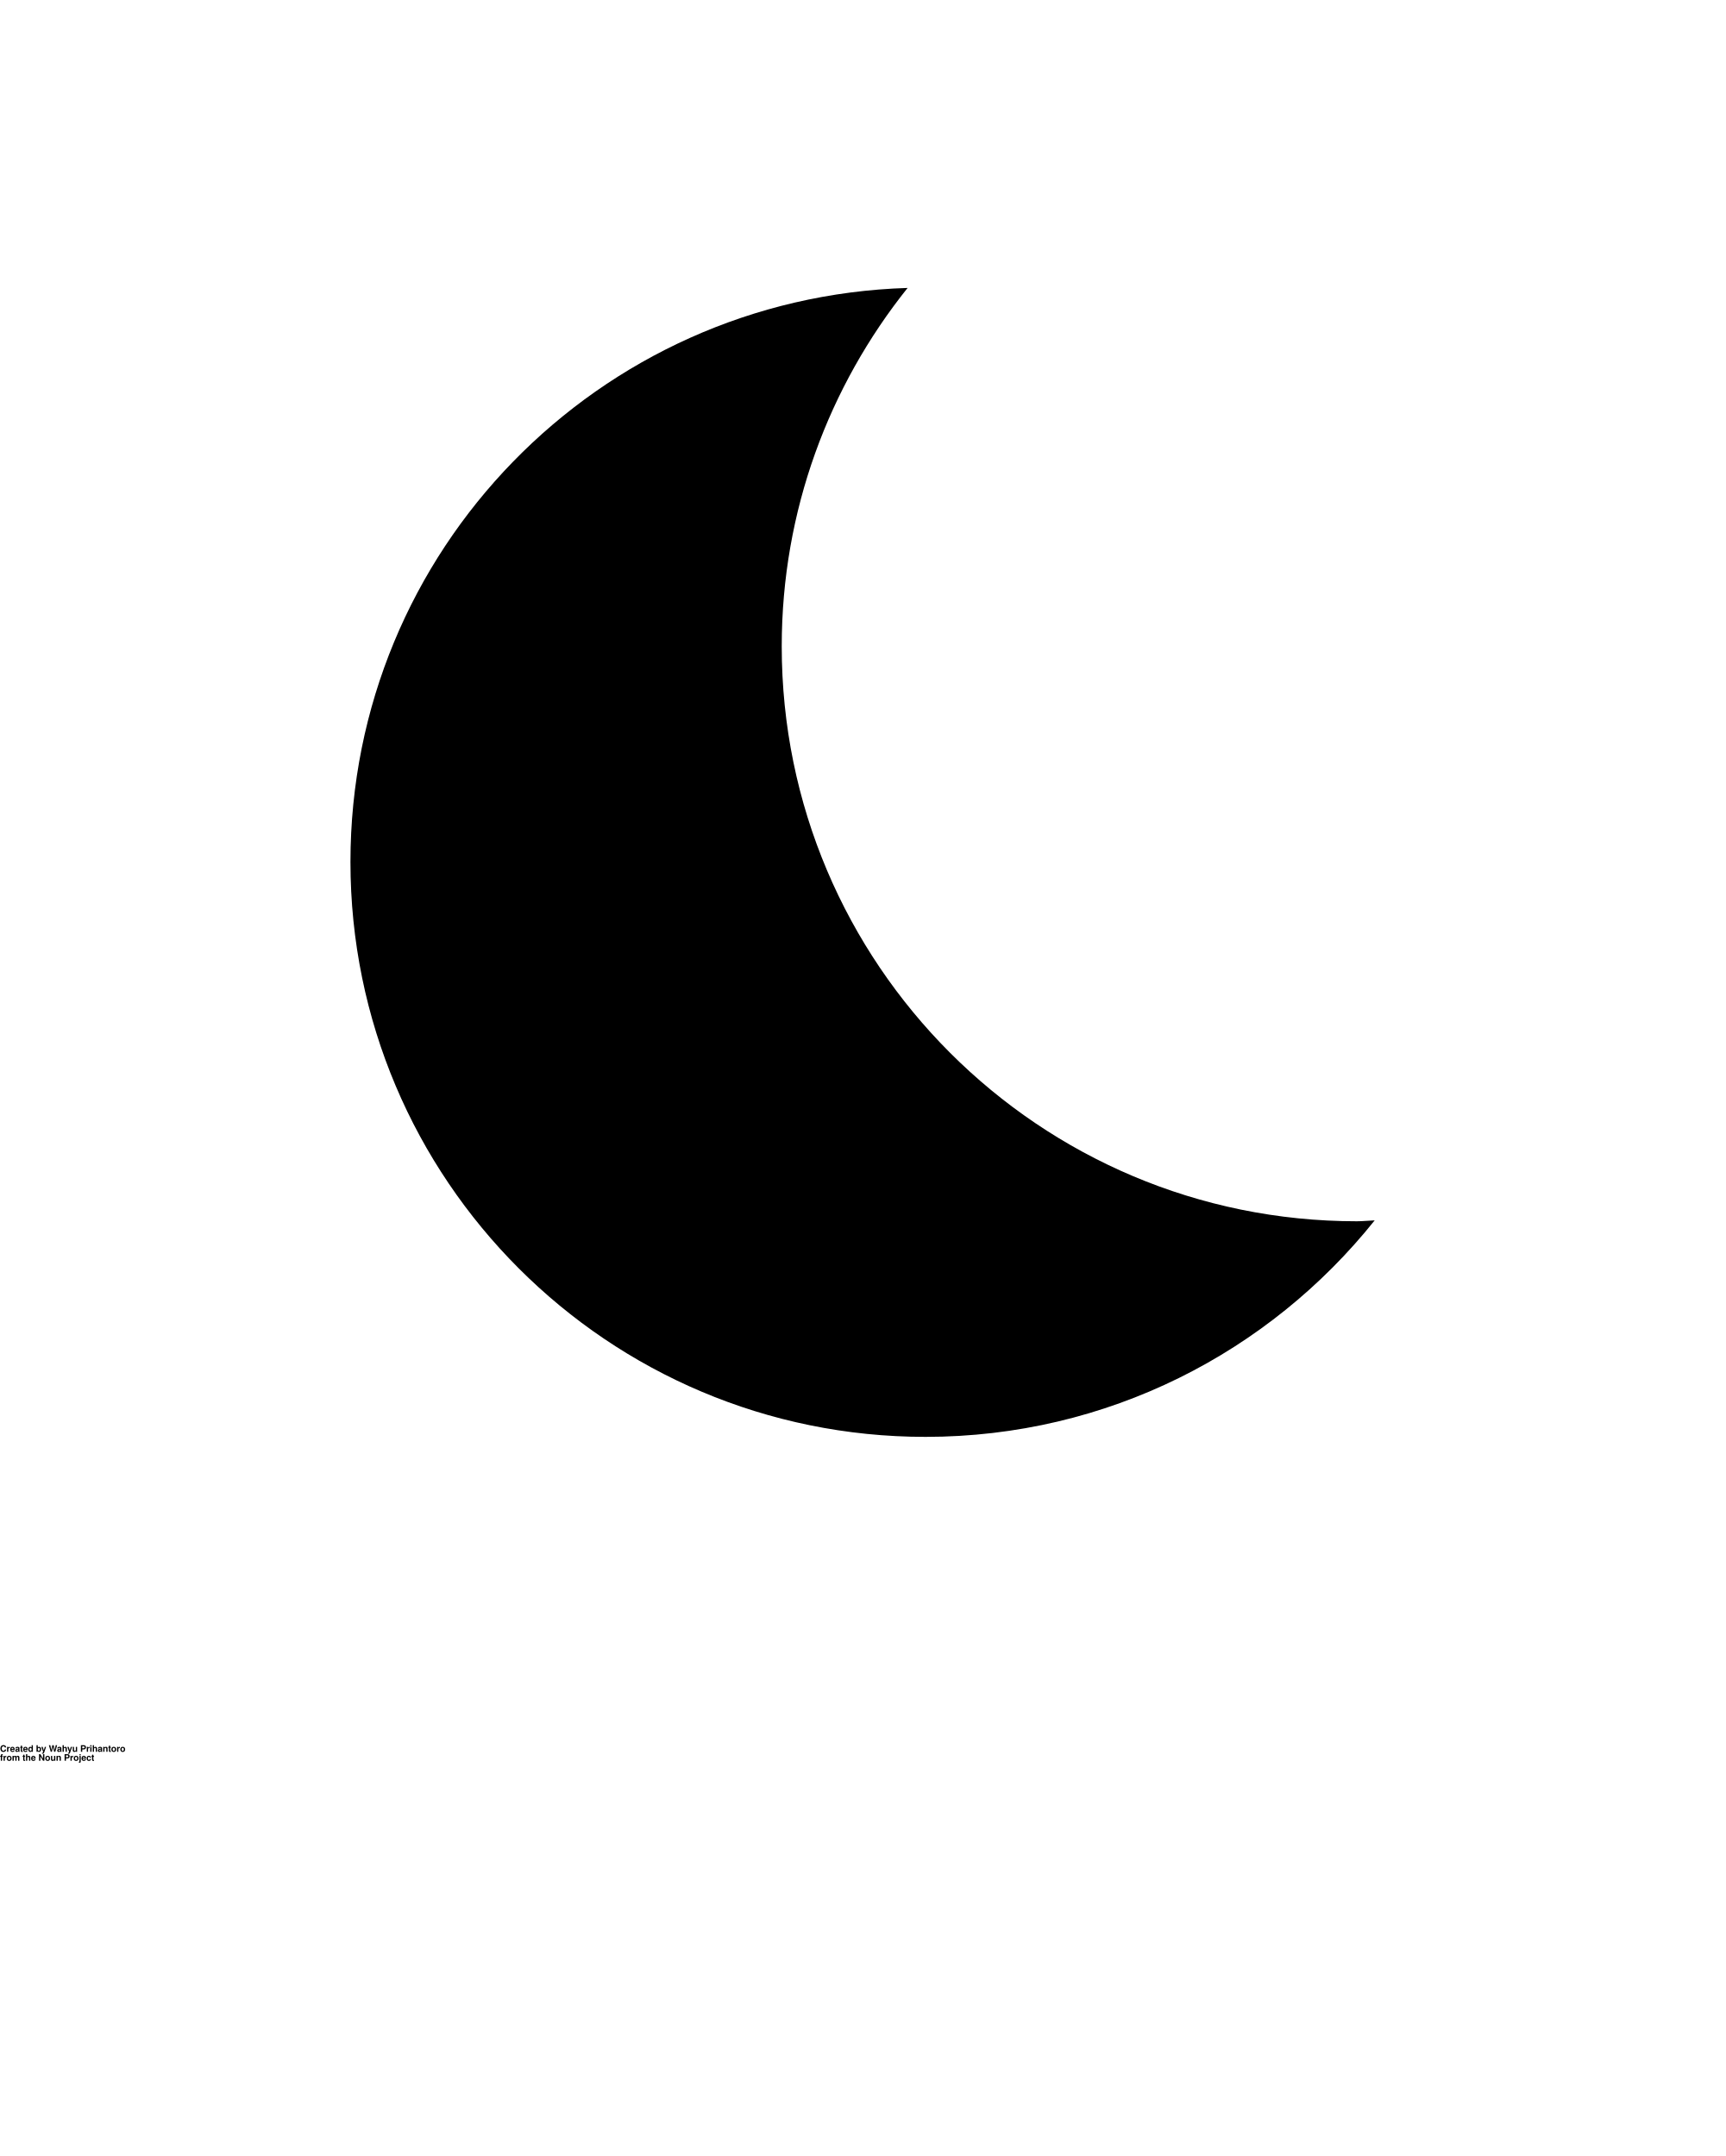
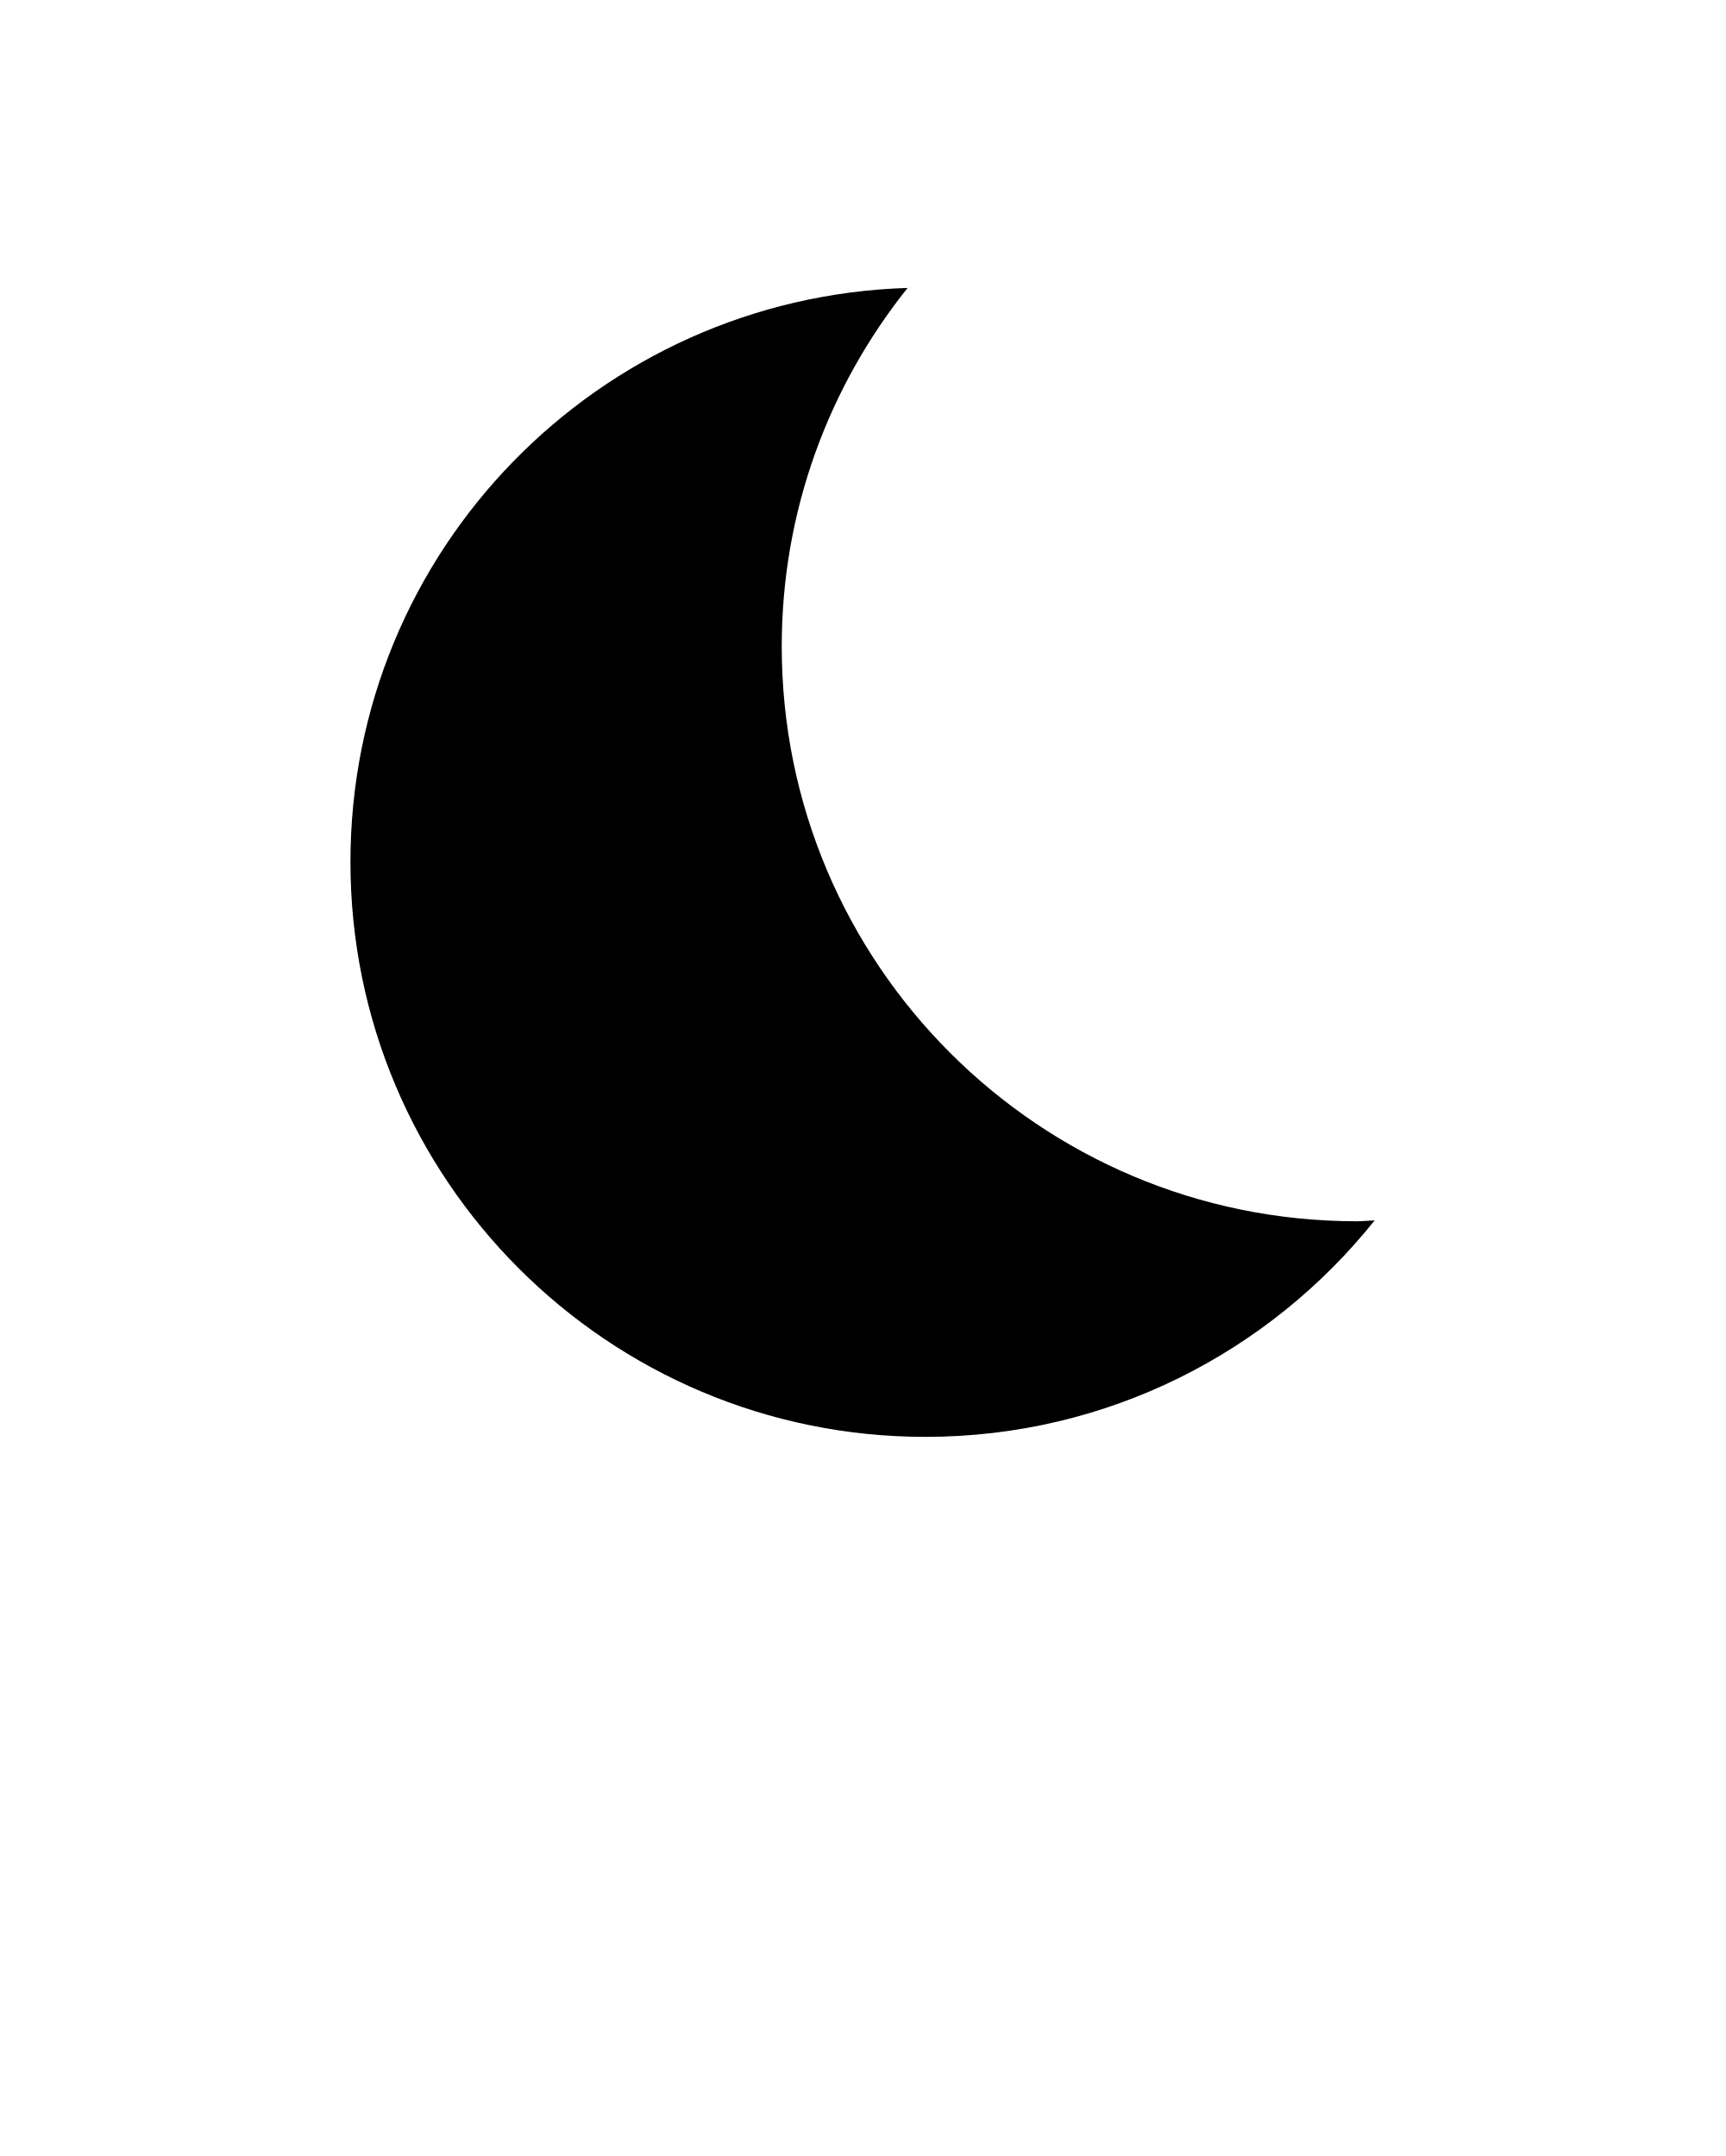
<svg xmlns="http://www.w3.org/2000/svg" version="1.0" x="0px" y="0px" viewBox="0 0 960 1200" enable-background="new 0 0 960 960" xml:space="preserve">
  <path fill="#000000" d="M755.016,679.742c-176.75,0-320-143.266-320-320c0-75.5,26.297-144.766,70.047-199.484  c-172.109,5.313-310.047,146.109-310.047,319.484c0,176.734,143.25,320,320,320c101.25,0,191.328-47.125,249.969-120.5  C761.641,679.352,758.375,679.742,755.016,679.742z" />
-   <text x="0" y="975" fill="#000000" font-size="5px" font-weight="bold" font-family="'Helvetica Neue', Helvetica, Arial-Unicode, Arial, Sans-serif">Created by Wahyu Prihantoro</text>
-   <text x="0" y="980" fill="#000000" font-size="5px" font-weight="bold" font-family="'Helvetica Neue', Helvetica, Arial-Unicode, Arial, Sans-serif">from the Noun Project</text>
</svg>
